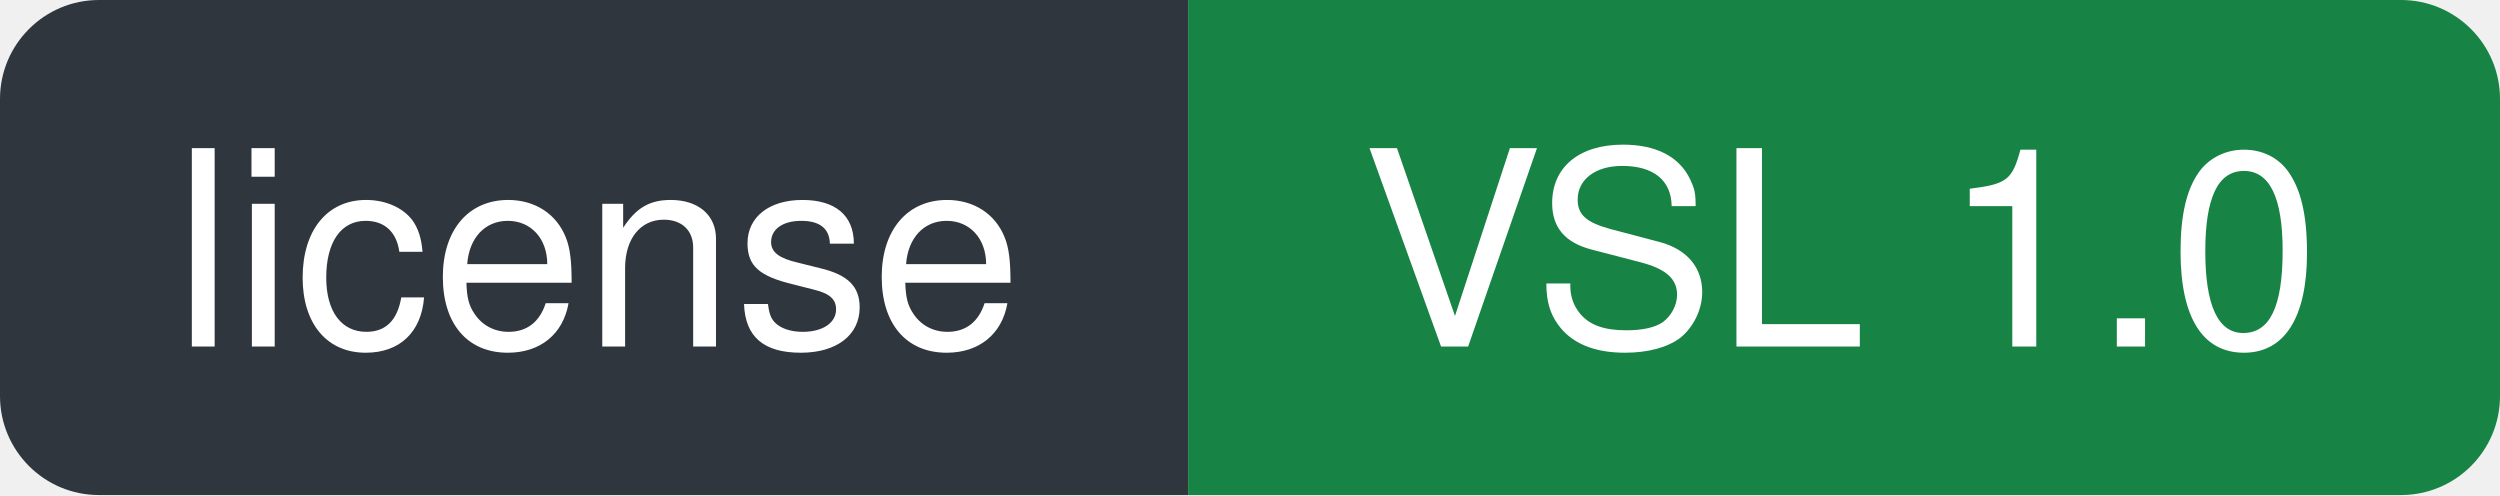
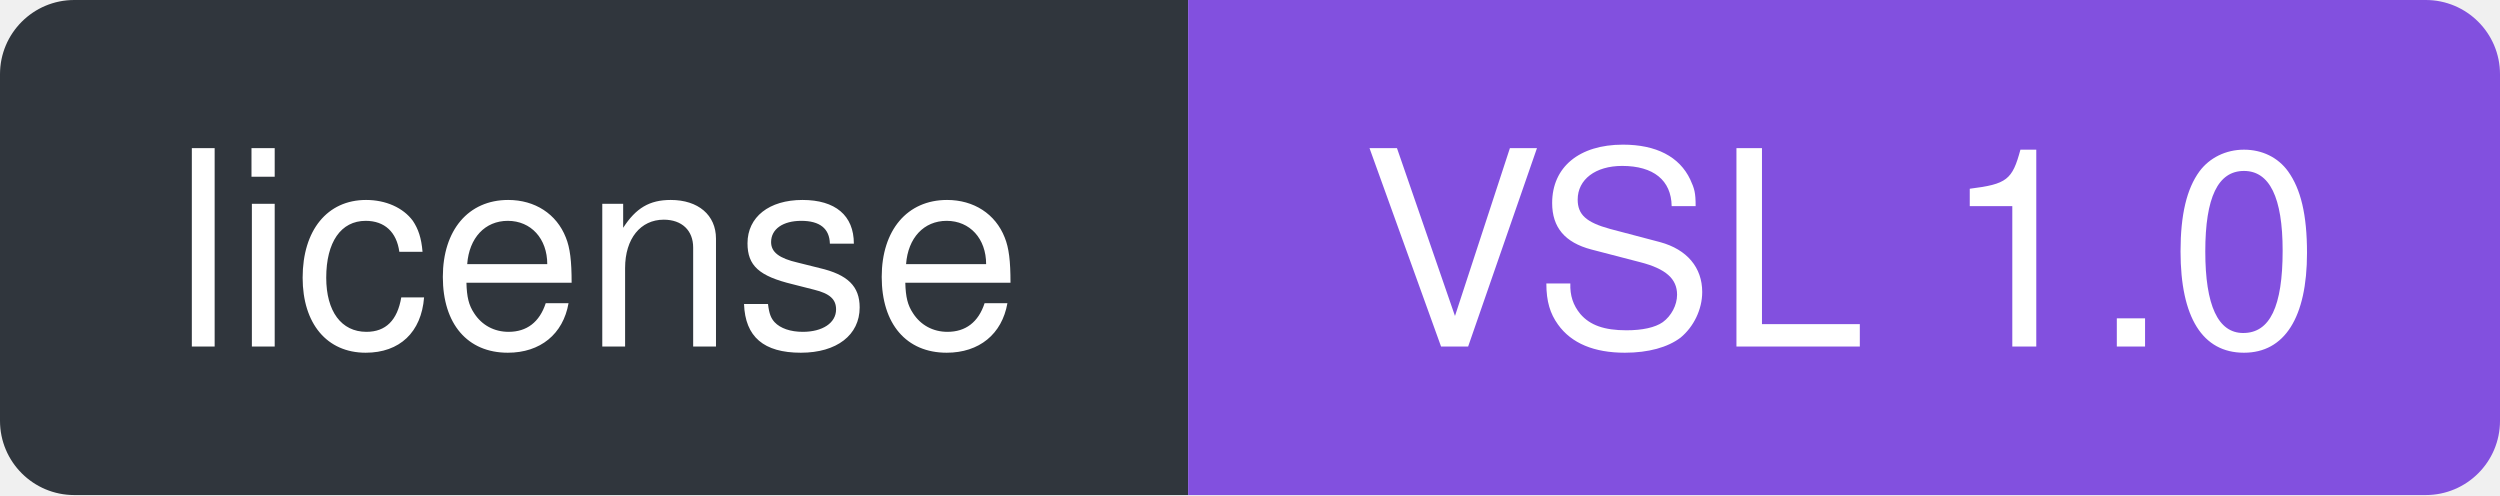
<svg xmlns="http://www.w3.org/2000/svg" width="101" height="20" viewBox="0 0 101 20" role="img" aria-label="license: VSL 1.0">
  <clipPath id="r">
-     <rect width="101" height="20" rx="4" />
+     <rect width="101" height="20" rx="3" />
  </clipPath>
  <g clip-path="url(#r)">
    <rect width="48" height="20" fill="#30363d" />
-     <rect x="48" width="53" height="20" fill="#178344" />
+     <rect x="48" width="53" height="20" fill="#8250df" />
  </g>
  <g fill="#fff" font-family="Helvetica Neue, Helvetica, Arial, Liberation Sans, sans-serif" font-size="11">
    <text x="7" y="14" textLength="34.2" lengthAdjust="spacingAndGlyphs">license</text>
    <text x="55" y="14" textLength="39.1" lengthAdjust="spacingAndGlyphs">VSL 1.0</text>
  </g>
</svg>
